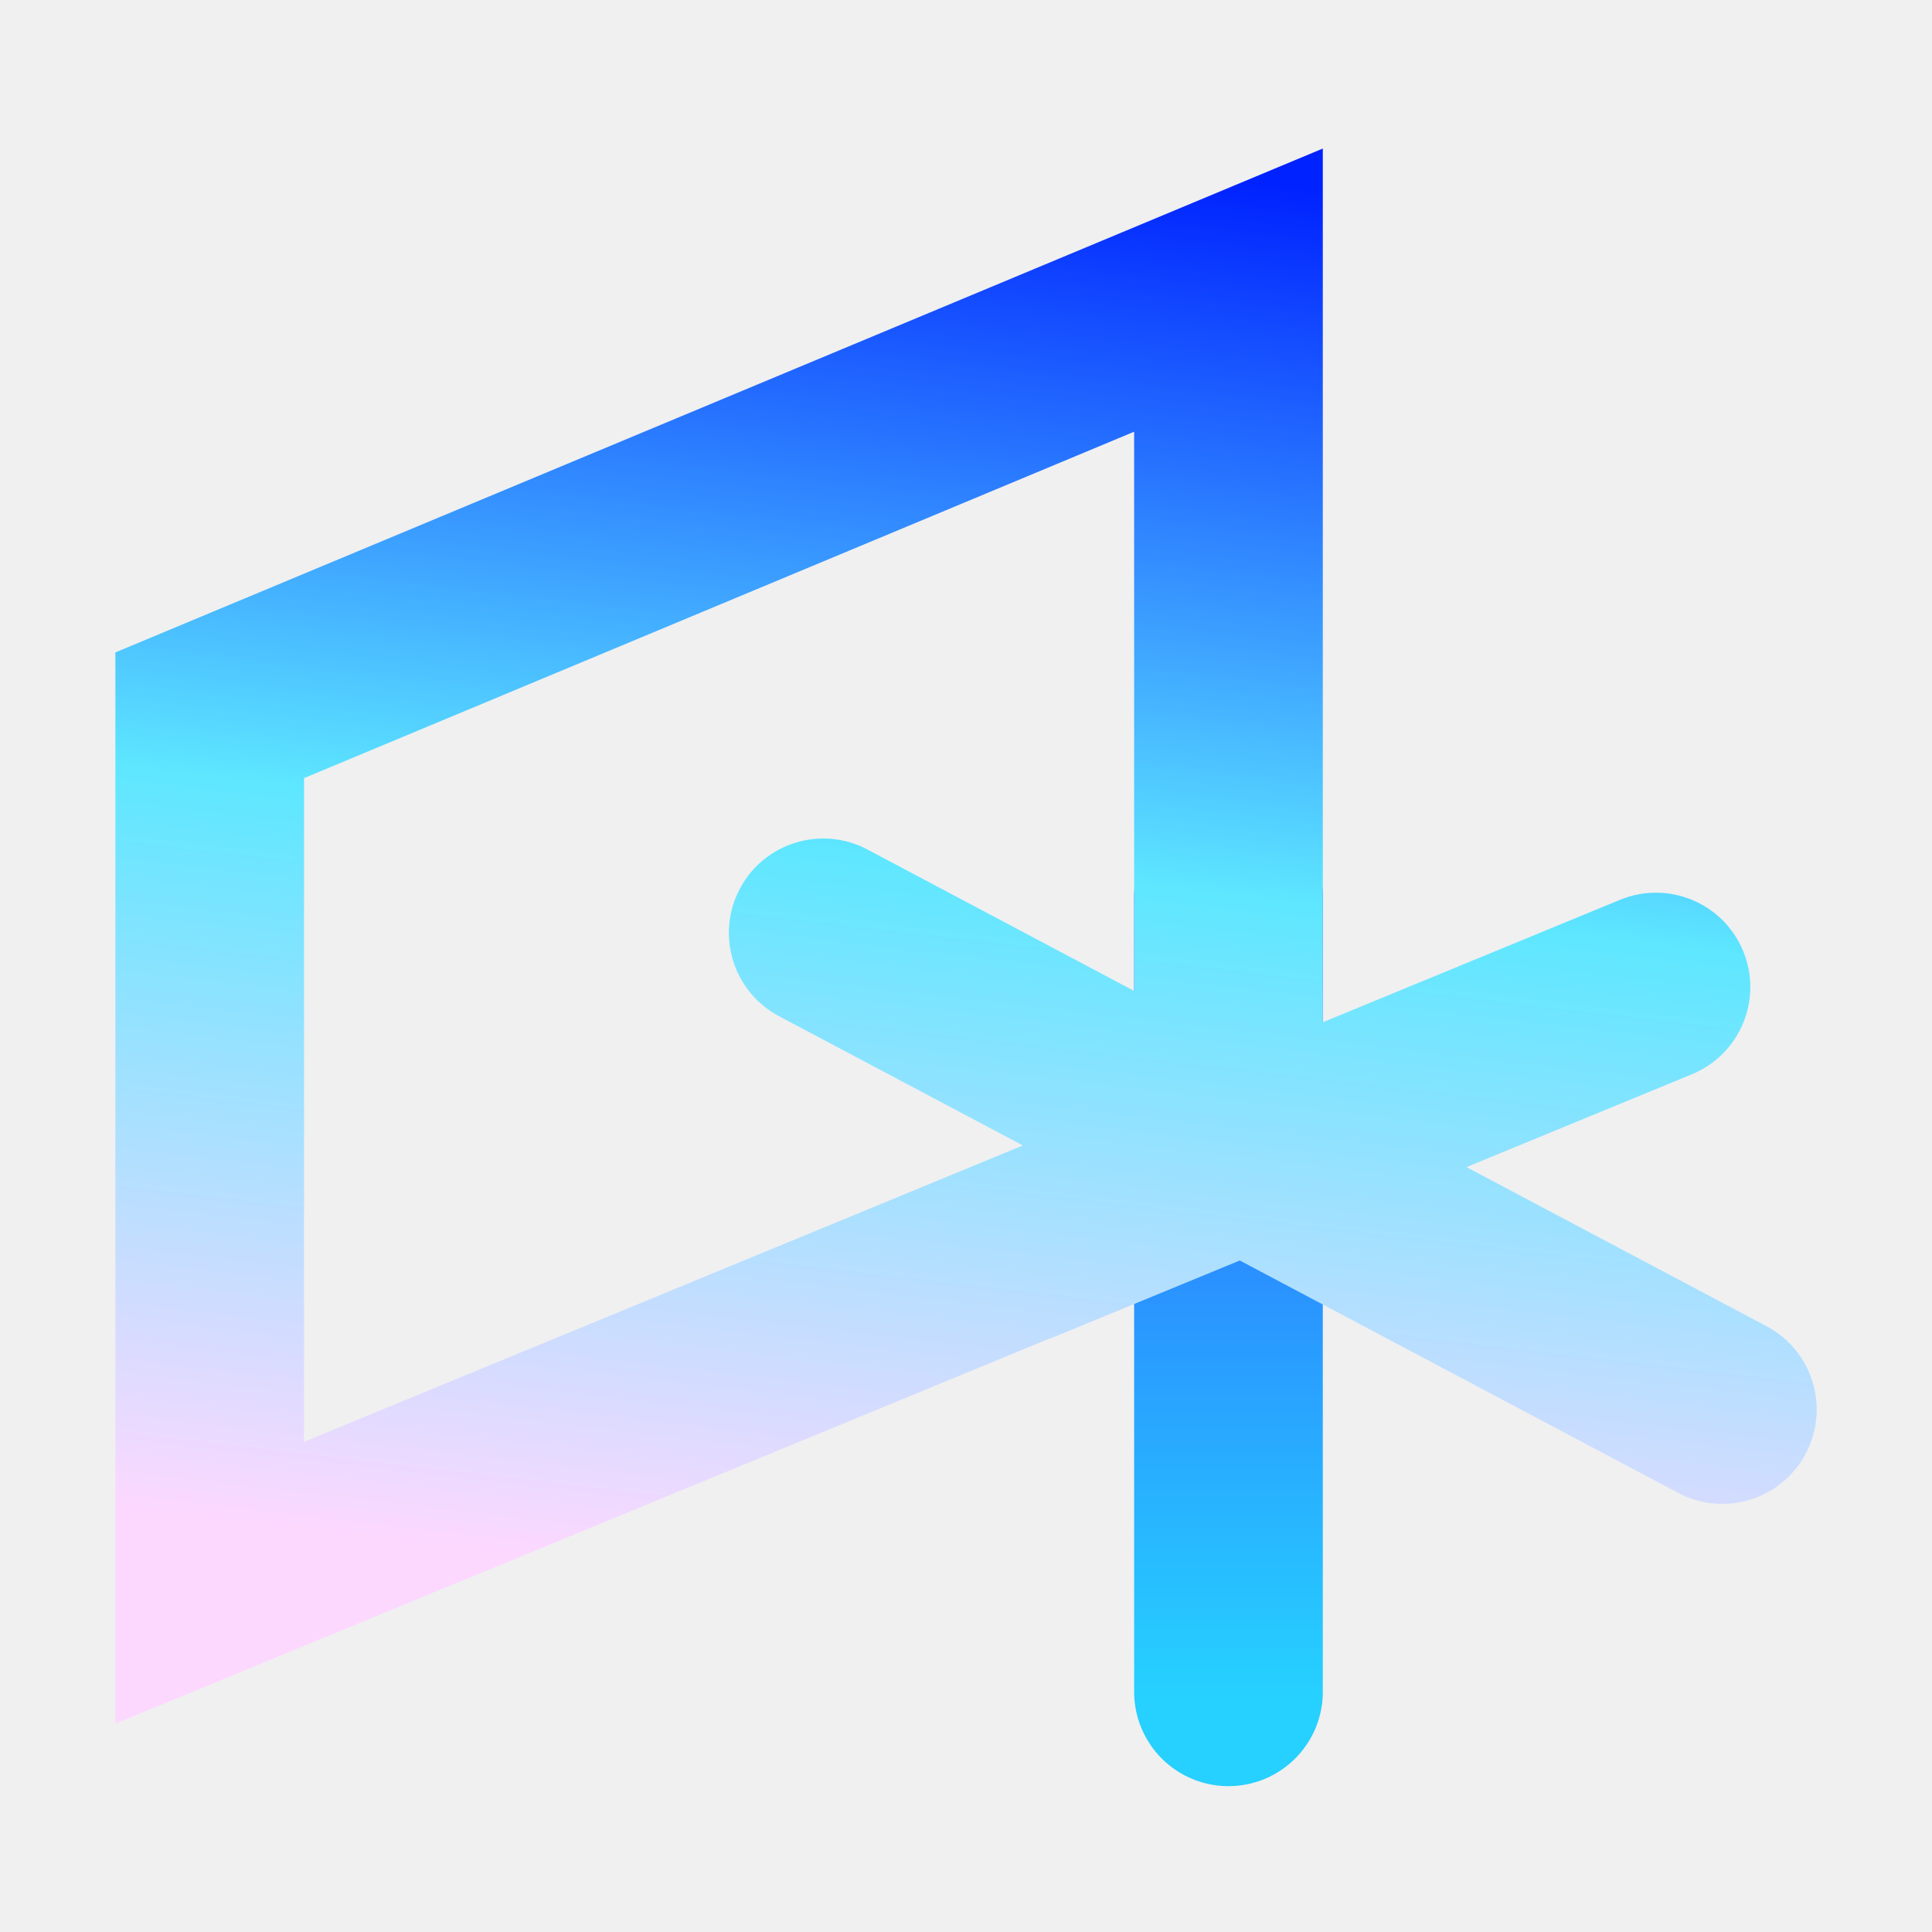
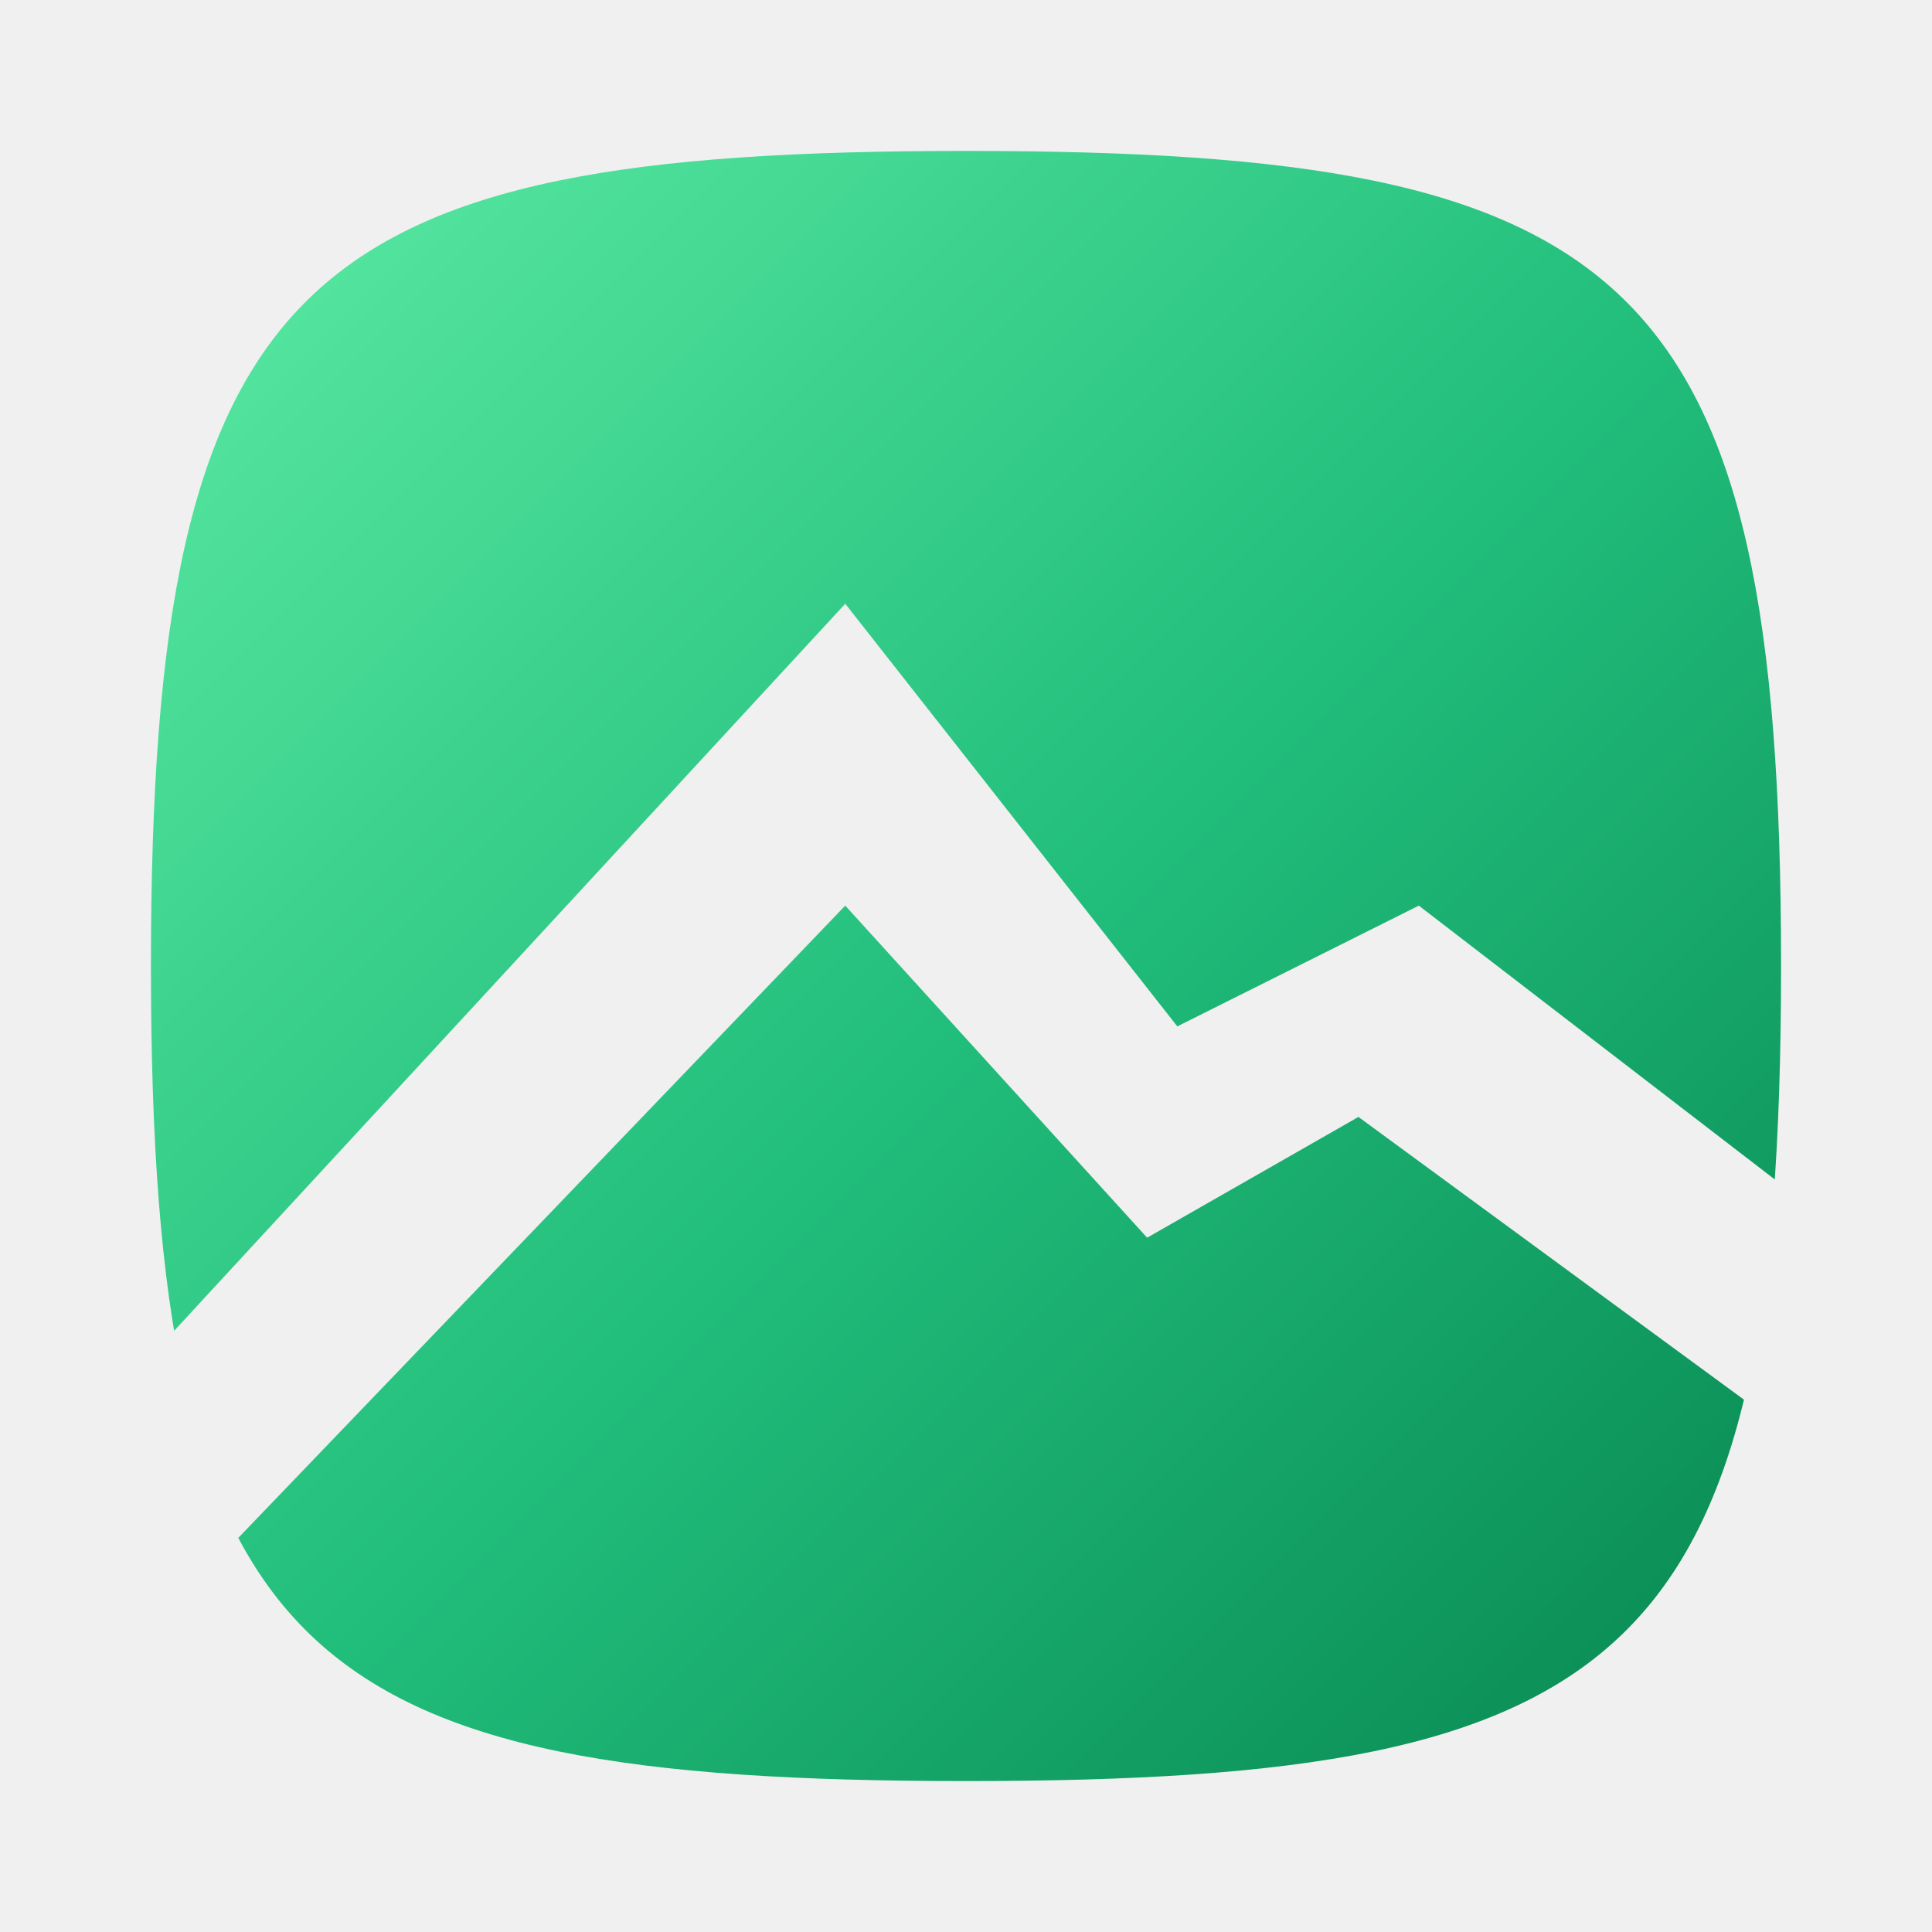
- <svg xmlns="http://www.w3.org/2000/svg" width="256" height="256" fill="none">
-   <path stroke="url(#a)" stroke-linecap="round" stroke-width="25" d="M162.779 118.828v105.346" />
-   <path fill="url(#b)" fill-rule="evenodd" d="M175.279 38.443v97.01l39.384-16.222c6.384-2.629 13.69.414 16.319 6.797 2.629 6.383-.414 13.689-6.797 16.319l-29.869 12.303 39.758 21.079c6.099 3.234 8.422 10.8 5.188 16.899-3.234 6.099-10.8 8.422-16.899 5.188l-58.083-30.794-24.537 10.107c-.308.127-.617.24-.928.341L32.554 221.278l-17.265 7.118V86.468l-.007-.017 142.683-59.543 17.314-7.226v18.761Zm-39.745 113.338-95.245 39.267v-87.943l109.99-45.9v74.098l-35.34-18.737c-6.1-3.234-13.666-.911-16.9 5.188-3.233 6.1-.91 13.666 5.189 16.899l32.306 17.128Z" clip-rule="evenodd" />
+ <svg xmlns="http://www.w3.org/2000/svg" viewBox="0 0 64 64" role="img" aria-label="GoodVPN">
  <defs>
-     <linearGradient id="a" x1="163.279" x2="163.279" y1="118.828" y2="224.174" gradientUnits="userSpaceOnUse">
-       <stop stop-color="#2E58FF" />
-       <stop offset="1" stop-color="#26D0FF" />
+     <linearGradient id="goodvpn-green" x2="1" y2="1" gradientUnits="objectBoundingBox">
+       <stop stop-color="#5DECA5" />
+       <stop offset="0.52" stop-color="#21BD7B" />
+       <stop offset="1" stop-color="#078650" />
    </linearGradient>
-     <linearGradient id="b" x1="128.003" x2="105.241" y1="19.688" y2="214.91" gradientUnits="userSpaceOnUse">
-       <stop stop-color="#02F" />
-       <stop offset=".48" stop-color="#5EE7FF" />
-       <stop offset=".975" stop-color="#FCD8FF" />
-     </linearGradient>
+     <mask id="cut" maskUnits="userSpaceOnUse" x="0" y="0" width="64" height="64">
+       <rect width="64" height="64" fill="white" />
+       <path d="M4 46 28 20 39 34 47 30 60 40 60 48 45 37 38 41 28 30 4 55Z" fill="black" />
+     </mask>
  </defs>
+   <path d="M5 32C5 9 10 5 32 5s27 4 27 27-5 27-27 27S5 55 5 32Z" fill="url(#goodvpn-green)" mask="url(#cut)" />
</svg>
